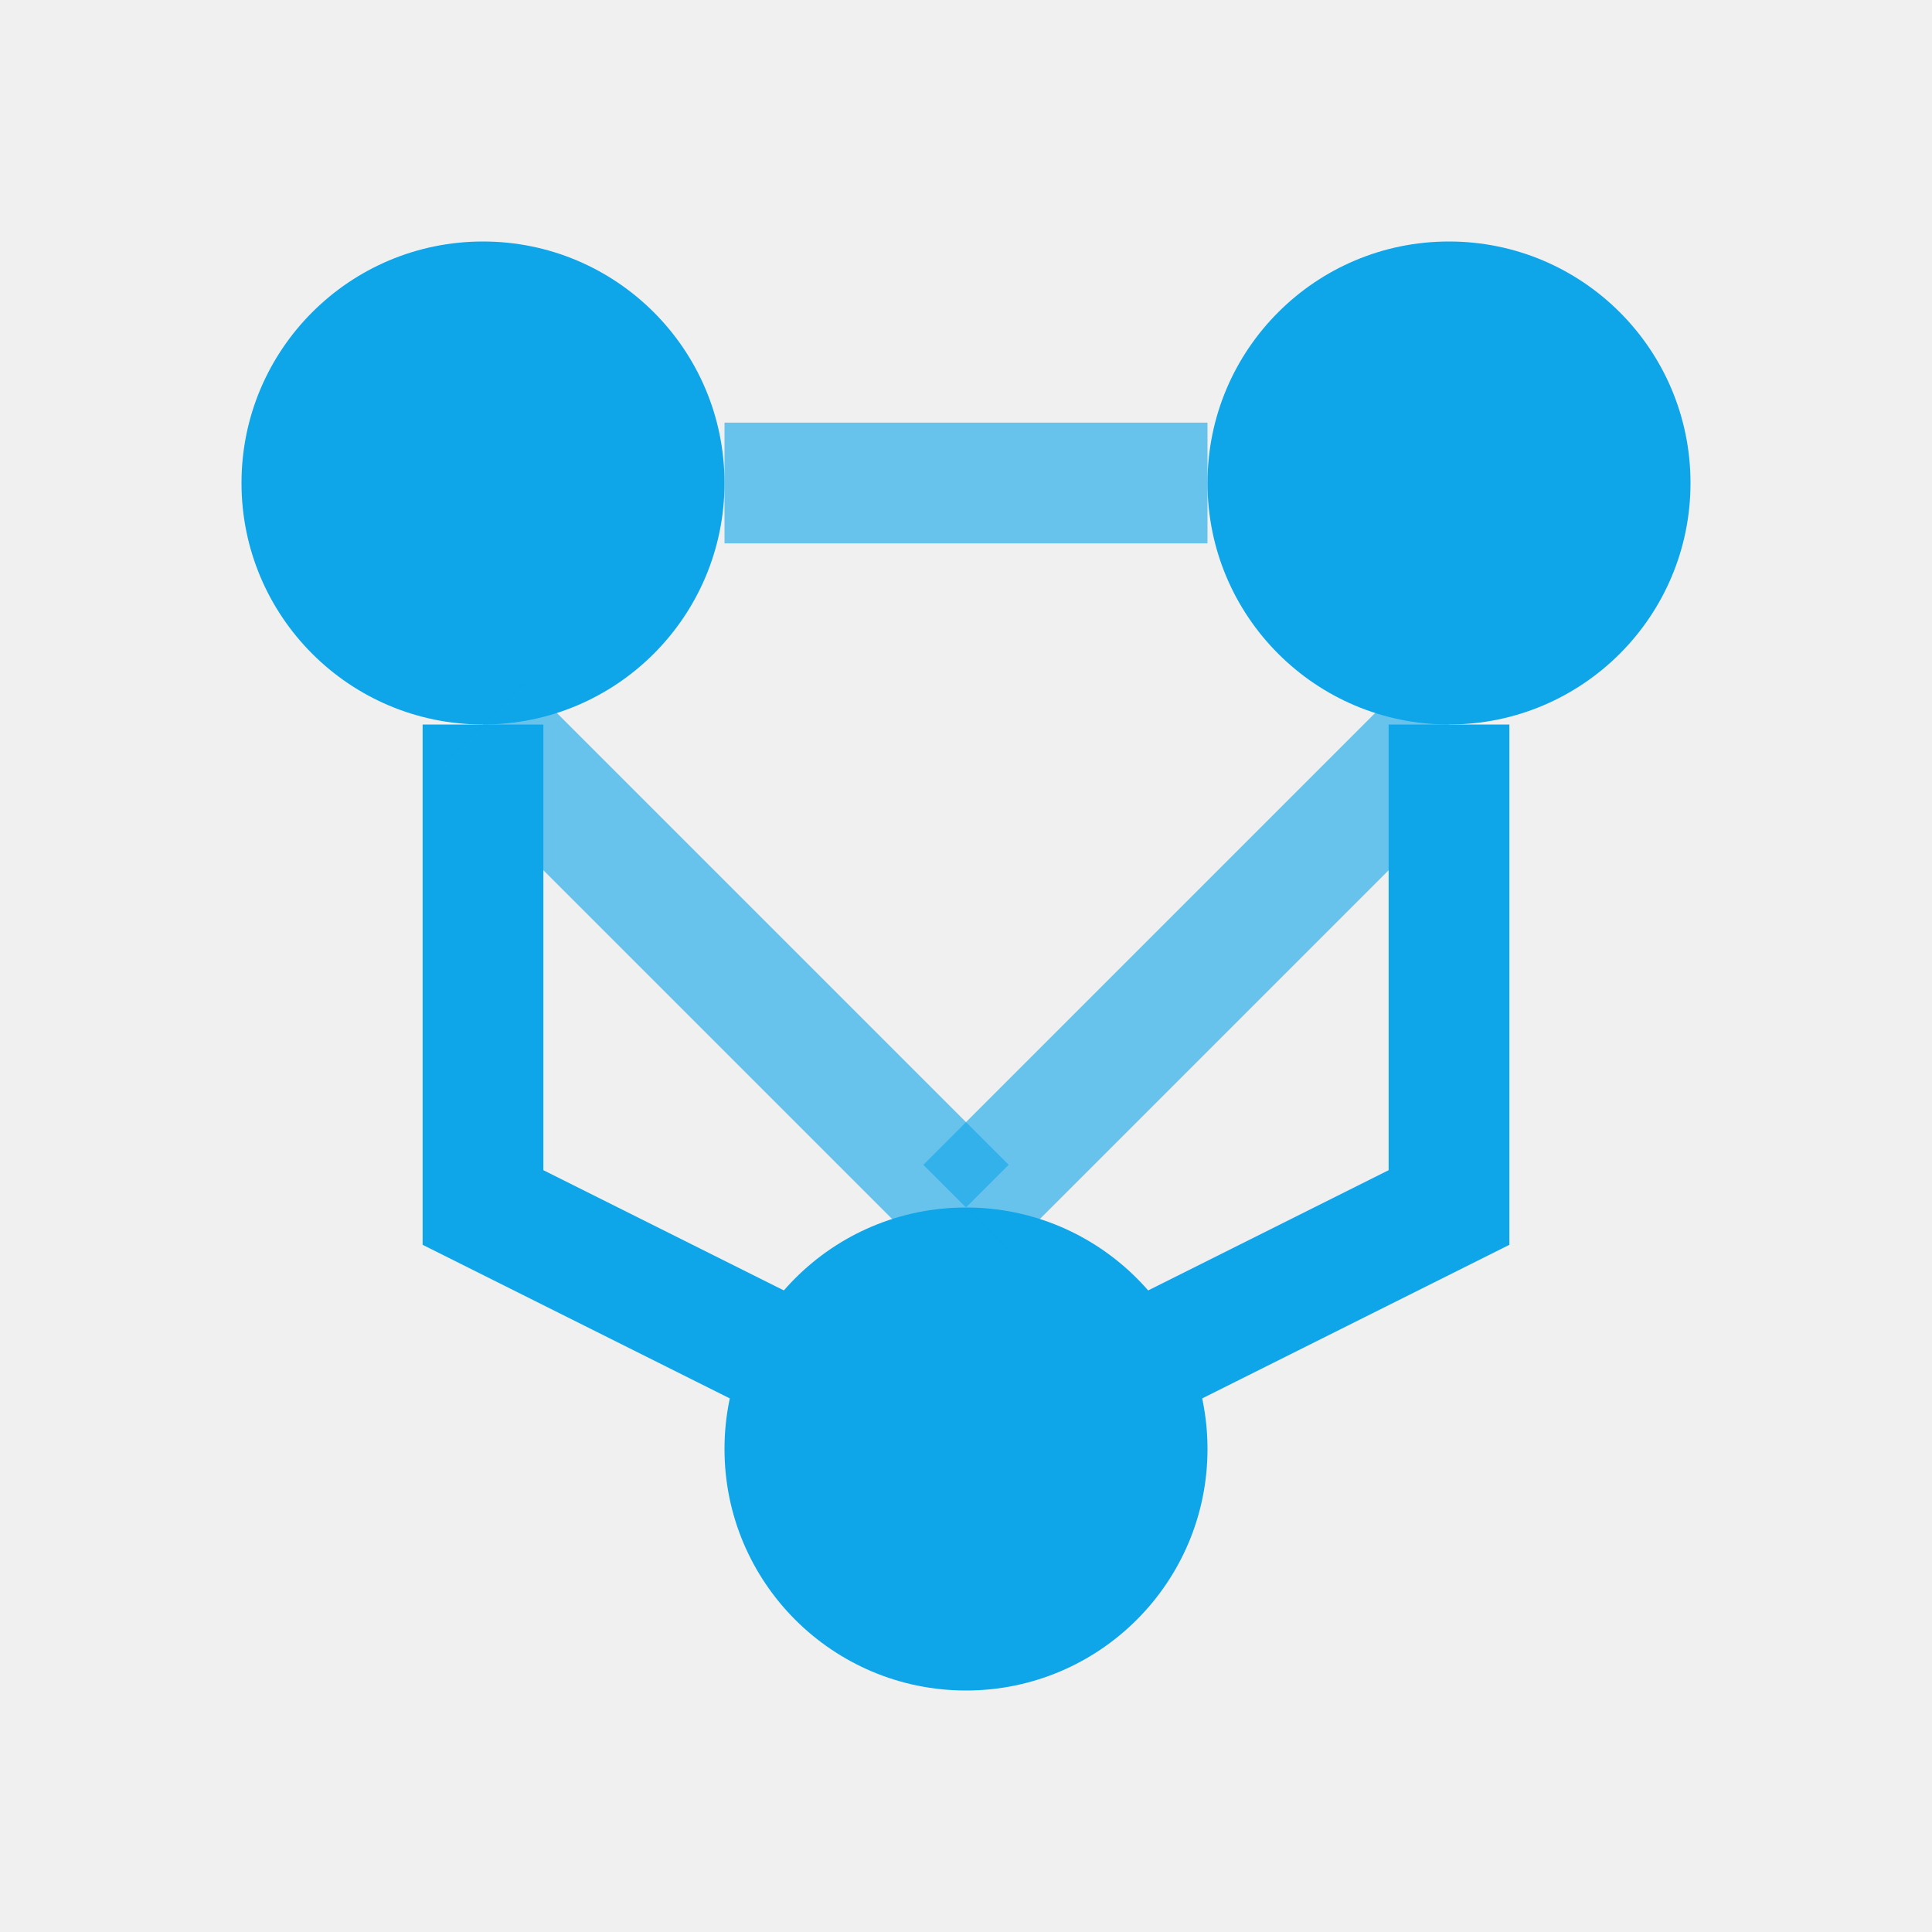
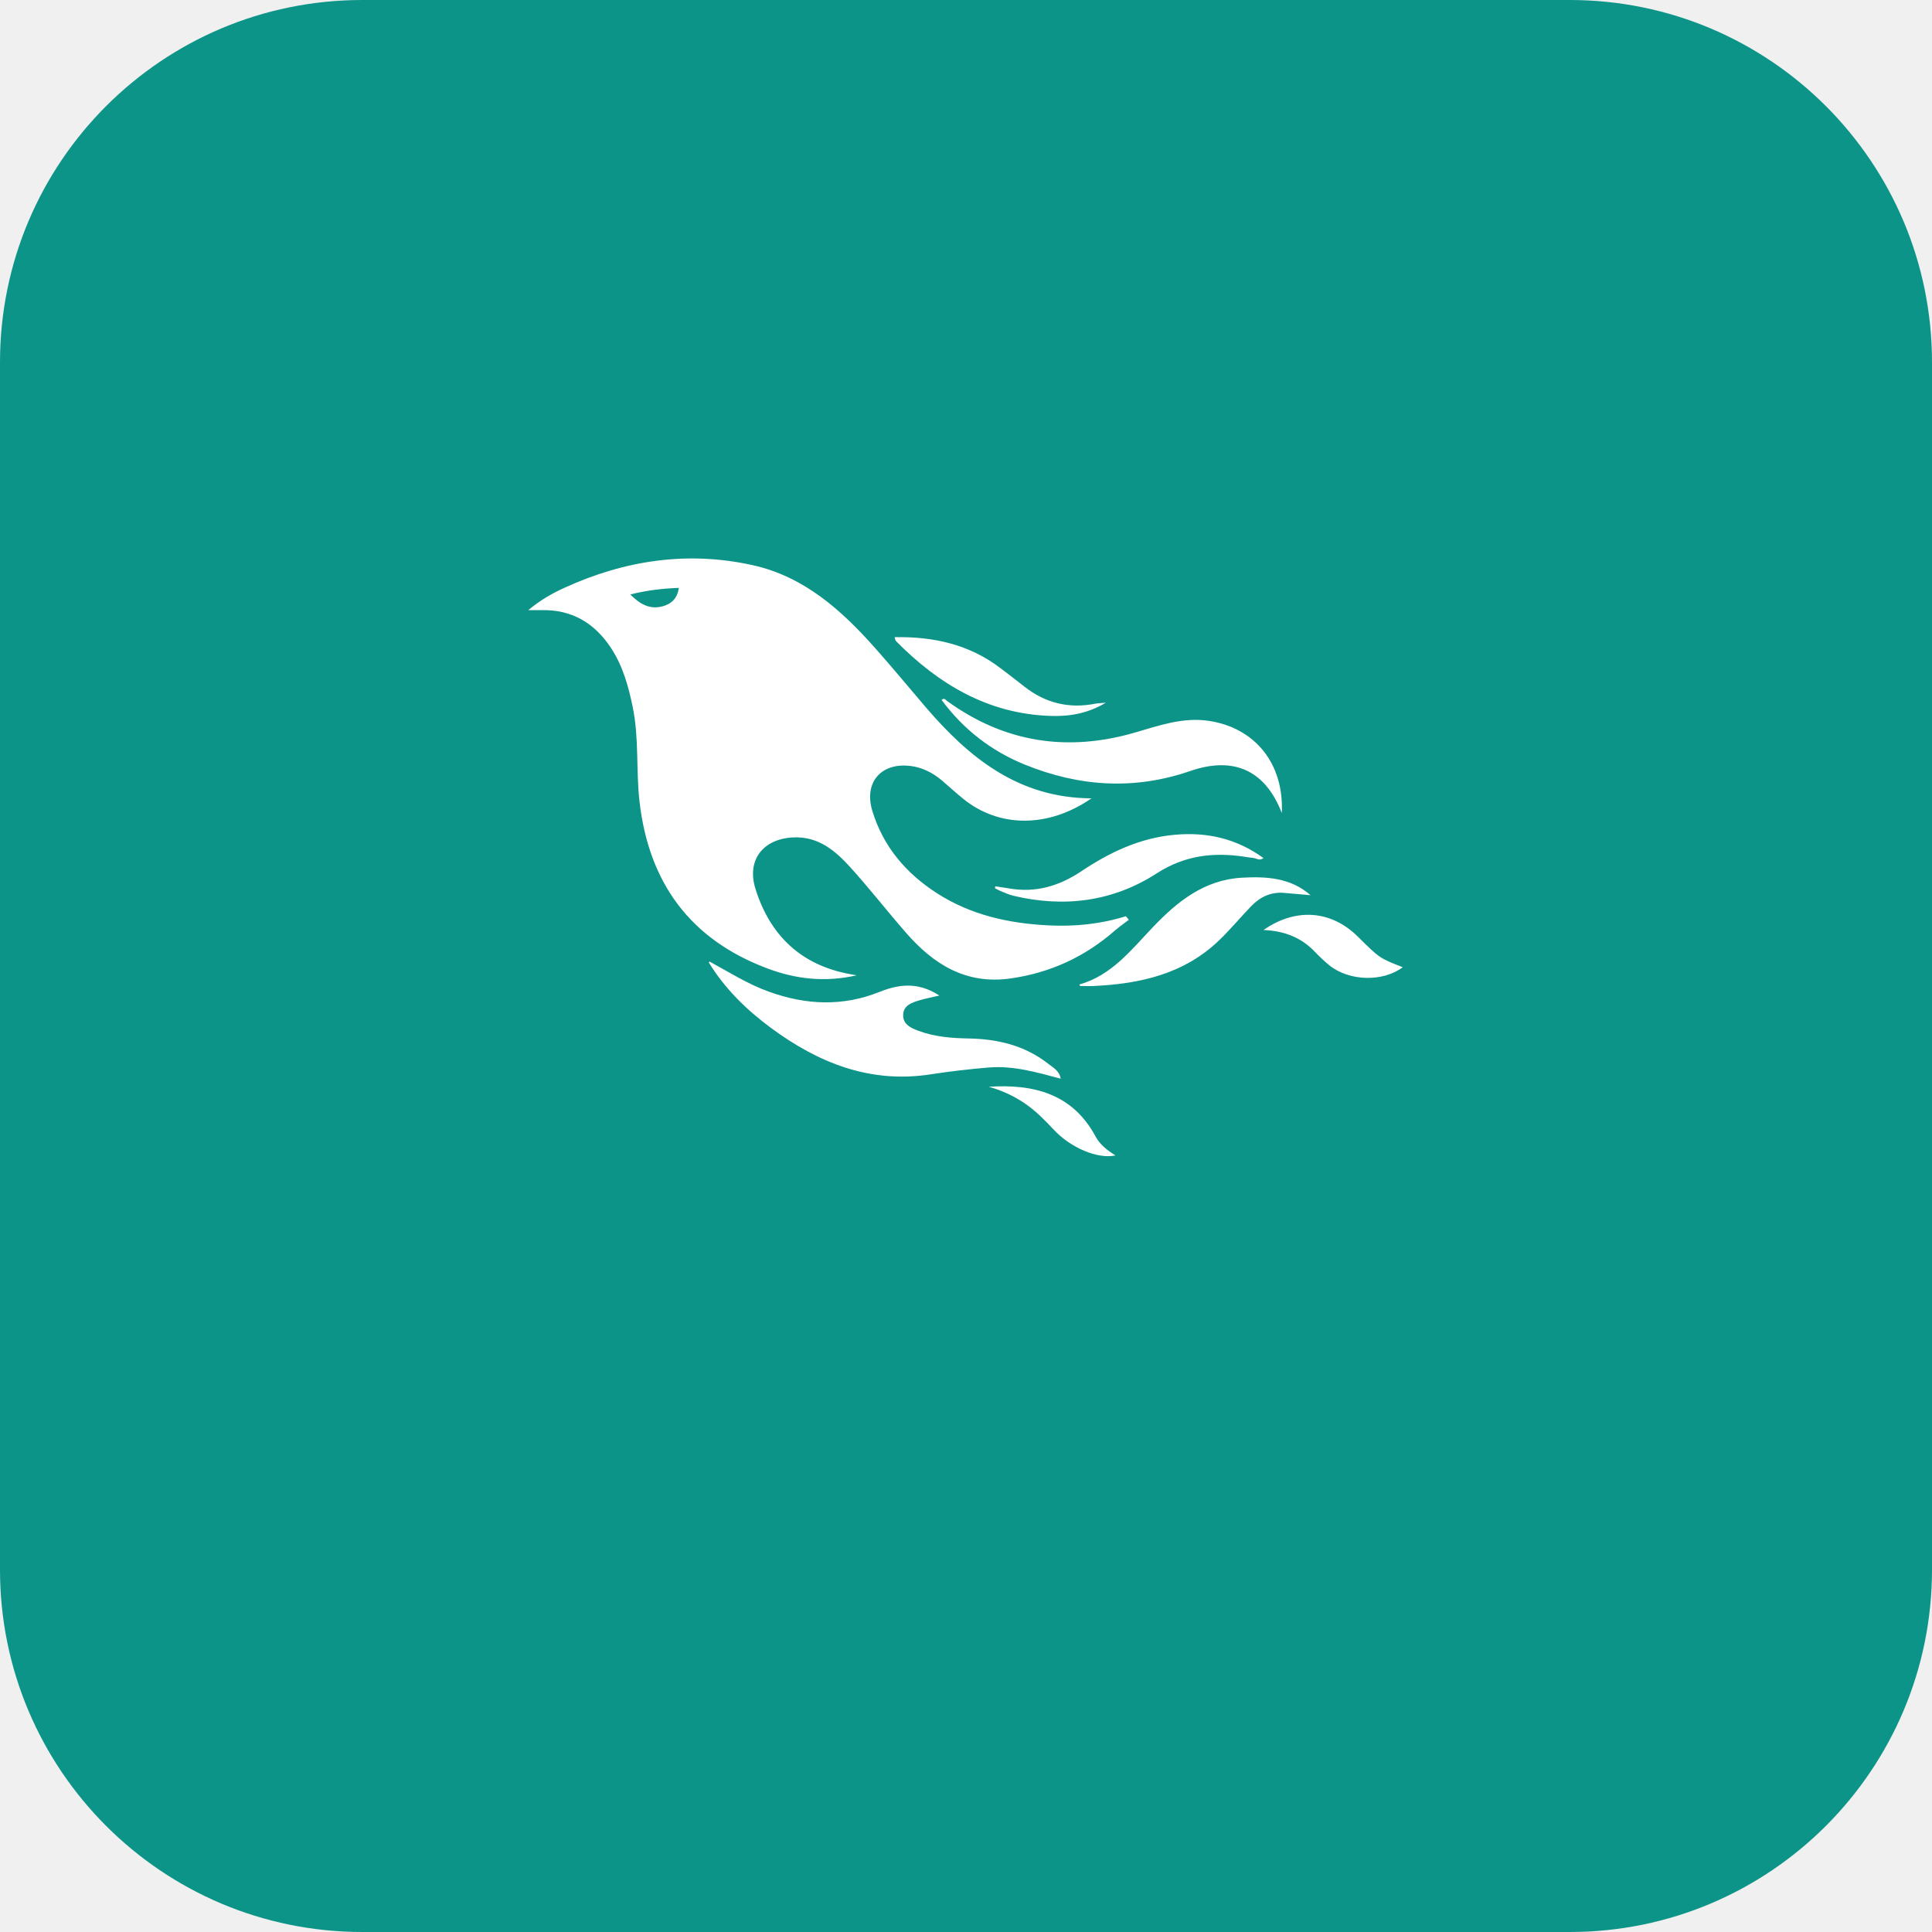
- <svg xmlns="http://www.w3.org/2000/svg" width="32" height="32" viewBox="0 0 32 32" fill="none">
-   <circle cx="8" cy="8" r="4" fill="#0ea5e9" />
-   <circle cx="24" cy="8" r="4" fill="#0ea5e9" />
-   <circle cx="16" cy="24" r="4" fill="#0ea5e9" />
-   <path d="M8 12v8l8 4 8-4v-8" stroke="#0ea5e9" stroke-width="2" fill="none" />
-   <path d="M12 8l8 0" stroke="#0ea5e9" stroke-width="2" fill="none" opacity="0.6" />
-   <path d="M8 12l8 8" stroke="#0ea5e9" stroke-width="2" fill="none" opacity="0.6" />
-   <path d="M24 12l-8 8" stroke="#0ea5e9" stroke-width="2" fill="none" opacity="0.6" />
+ <svg xmlns="http://www.w3.org/2000/svg" viewBox="0 0 512 512">
+   <rect width="512" height="512" rx="96" fill="#0d9488" />
+   <g transform="translate(140, 148) scale(3.3)">
+     <path d="m26.371 33.477-.552-.1c-3.92-.729-6.397-3.1-7.57-6.829-.733-2.324.597-4.035 3.035-4.148 1.995-.092 3.362 1.055 4.57 2.39 1.557 1.72 2.984 3.558 4.514 5.305 2.202 2.515 4.797 4.134 8.347 3.634 3.183-.448 5.958-1.725 8.371-3.828.363-.316.761-.592 1.144-.886l-.241-.284c-2.027.63-4.093.841-6.205.735-3.195-.16-6.24-.828-8.964-2.582-2.486-1.601-4.319-3.746-5.19-6.611-.704-2.315.736-3.934 3.135-3.6.948.133 1.746.56 2.463 1.165.583.493 1.143 1.015 1.738 1.493 2.8 2.25 6.712 2.375 10.265-.068-5.842-.026-9.817-3.24-13.308-7.313-1.366-1.594-2.7-3.216-4.095-4.785-2.698-3.036-5.692-5.71-9.79-6.623C12.8-.623 7.745.14 2.893 2.361 1.926 2.804.997 3.319 0 4.149c.494 0 .763.006 1.032 0 2.446-.064 4.28 1.023 5.602 3.024.962 1.457 1.415 3.104 1.761 4.798.513 2.515.247 5.078.544 7.605.761 6.494 4.08 11.026 10.26 13.346 2.267.852 4.591 1.135 7.172.555ZM10.751 3.852c-.976.246-1.756-.148-2.56-.962 1.377-.343 2.592-.476 3.897-.528-.107.848-.607 1.306-1.336 1.49Zm32.002 37.924c-.085-.626-.62-.901-1.04-1.228-1.857-1.446-4.03-1.958-6.333-2-1.375-.026-2.735-.128-4.031-.61-.595-.22-1.26-.505-1.244-1.272.015-.78.693-1 1.31-1.184.505-.15 1.026-.247 1.6-.382-1.46-.936-2.886-1.065-4.787-.3-2.993 1.202-5.943 1.06-8.926-.017-1.684-.608-3.179-1.563-4.735-2.408l-.077.057c1.29 2.115 3.034 3.817 5.004 5.271 3.793 2.8 7.936 4.471 12.784 3.73A66.714 66.714 0 0 1 37 40.877c1.98-.16 3.866.398 5.753.899Zm-9.14-30.345c-.105-.076-.206-.266-.42-.069 1.745 2.36 3.985 4.098 6.683 5.193 4.354 1.767 8.773 2.07 13.293.51 3.51-1.21 6.033-.028 7.343 3.38.19-3.955-2.137-6.837-5.843-7.401-2.084-.318-4.01.373-5.962.94-5.434 1.575-10.485.798-15.094-2.553Zm27.085 15.425c.708.059 1.416.123 2.124.185-1.6-1.405-3.55-1.517-5.523-1.404-3.003.17-5.167 1.903-7.14 3.972-1.739 1.824-3.31 3.87-5.903 4.604.043.078.054.117.066.117.35.005.699.021 1.047.005 3.768-.17 7.317-.965 10.14-3.7.89-.86 1.685-1.817 2.544-2.71.716-.746 1.584-1.159 2.645-1.07Zm-8.753-4.67c-2.812.246-5.254 1.409-7.548 2.943-1.766 1.18-3.654 1.738-5.776 1.37-.374-.066-.75-.114-1.124-.17l-.013.156c.135.07.265.151.405.207.354.14.702.308 1.07.395 4.083.971 7.992.474 11.516-1.803 2.221-1.435 4.521-1.707 7.013-1.336.252.038.503.083.756.107.234.022.479.255.795.003-2.179-1.574-4.526-2.096-7.094-1.872Zm-10.049-9.544c1.475.051 2.943-.142 4.486-1.059-.452.04-.643.04-.827.076-2.126.424-4.033-.04-5.733-1.383-.623-.493-1.257-.974-1.889-1.457-2.503-1.914-5.374-2.555-8.514-2.5.05.154.054.26.108.315 3.417 3.455 7.371 5.836 12.369 6.008Zm24.727 17.731c-2.114-2.097-4.952-2.367-7.578-.537 1.738.078 3.043.632 4.101 1.728a13 13 0 0 0 1.182 1.106c1.6 1.29 4.311 1.352 5.896.155-1.861-.726-1.861-.726-3.601-2.452Zm-21.058 16.06c-1.858-3.46-4.981-4.24-8.59-4.008a9.667 9.667 0 0 1 2.977 1.39c.84.586 1.547 1.311 2.243 2.055 1.38 1.473 3.534 2.376 4.962 2.07-.656-.412-1.238-.848-1.592-1.507Z" fill="#ffffff" />
+   </g>
</svg>
